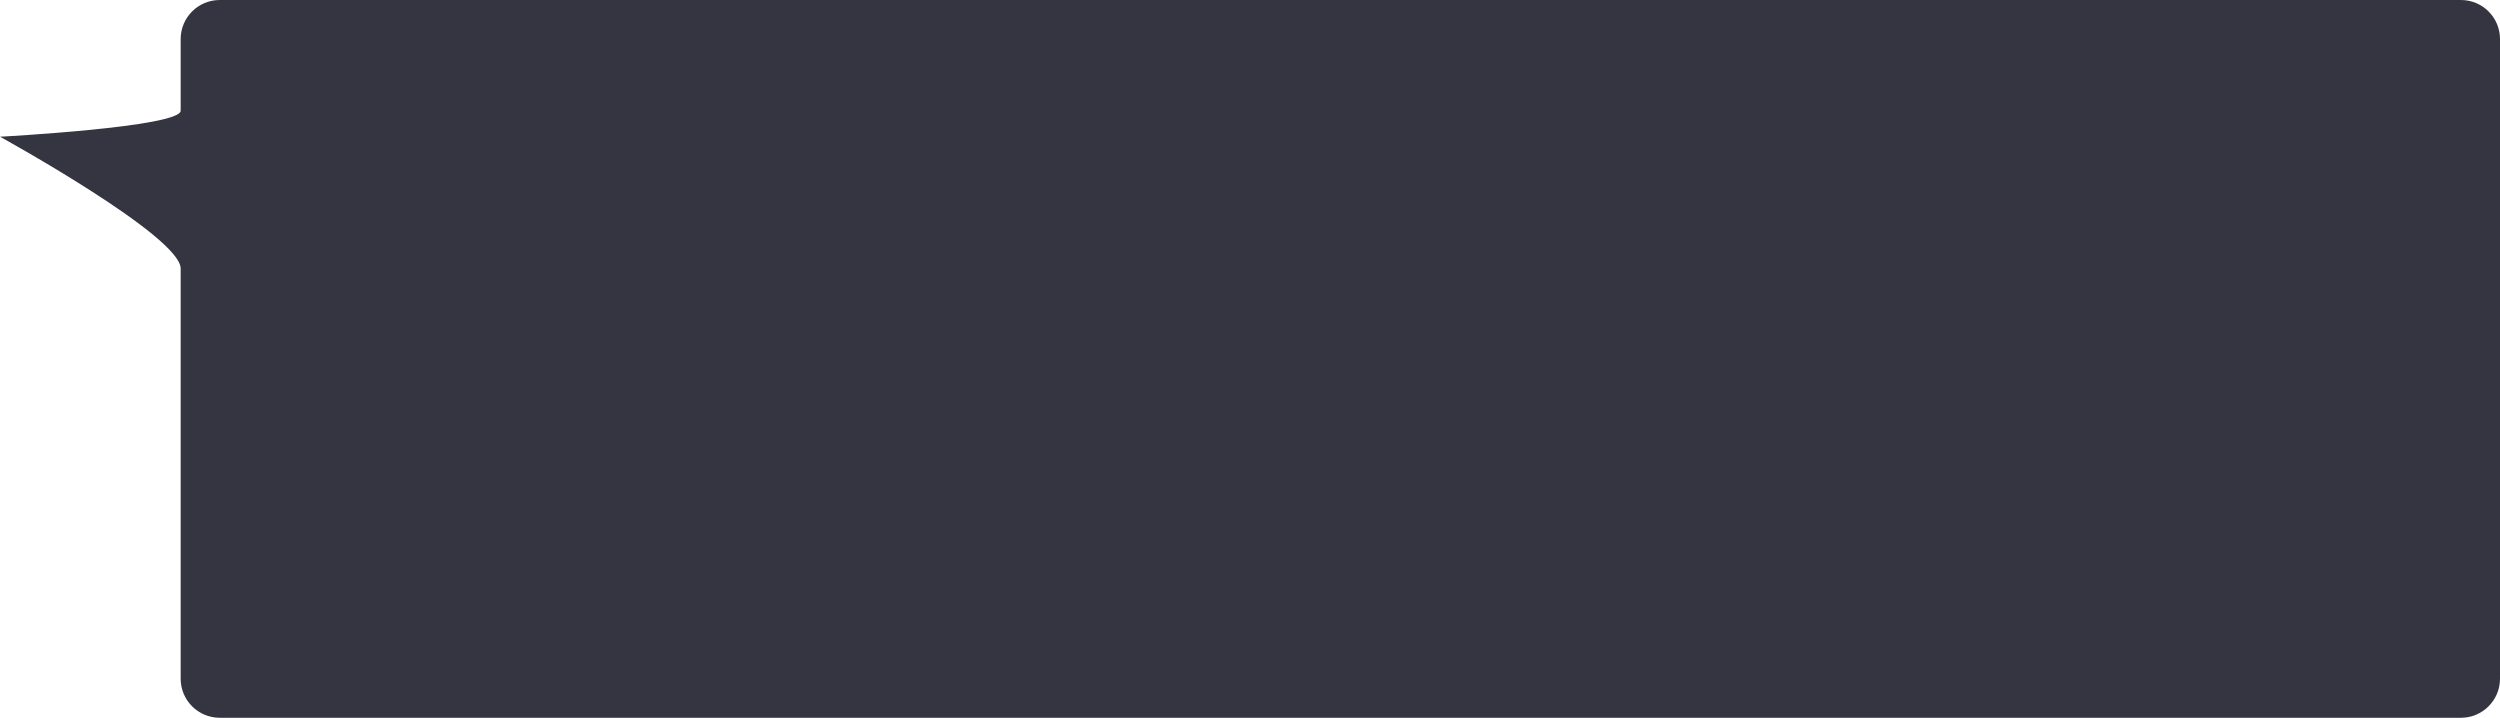
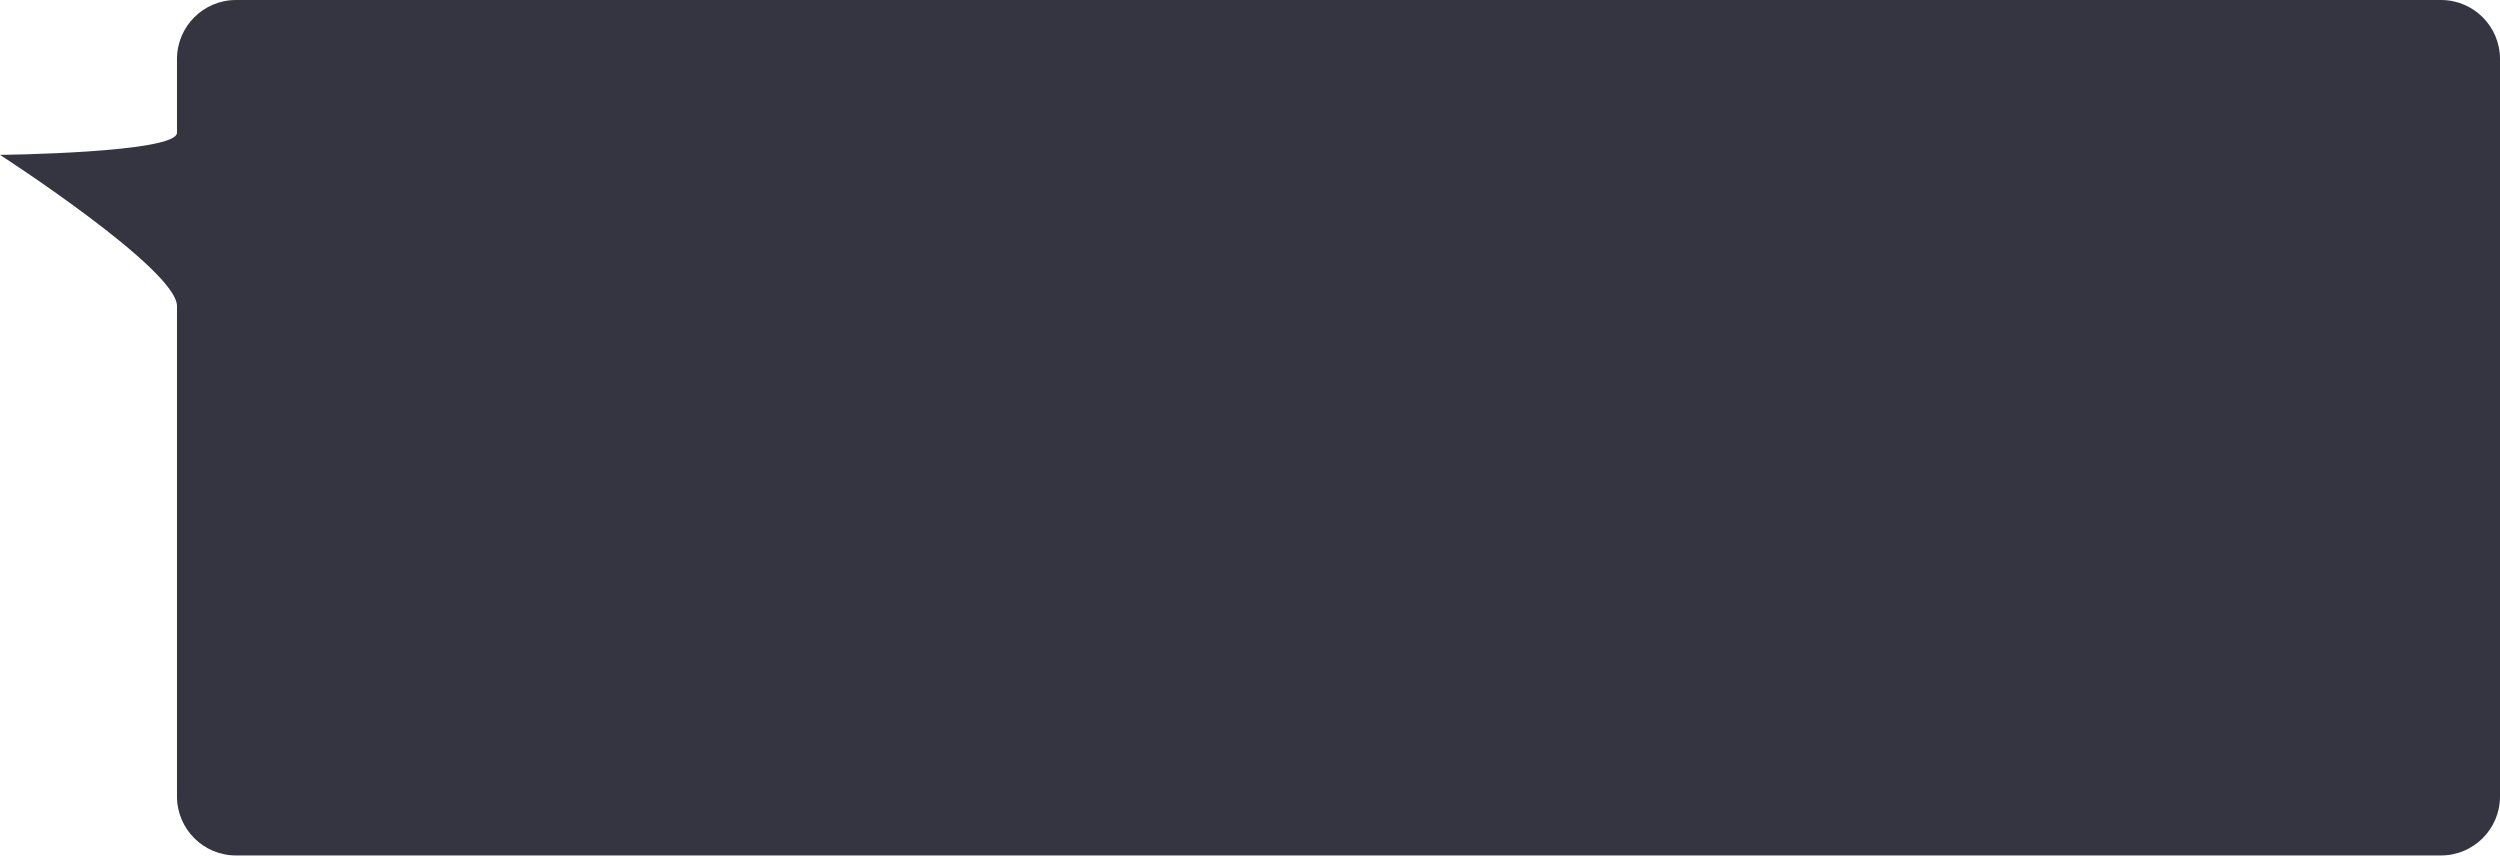
- <svg xmlns="http://www.w3.org/2000/svg" width="512" height="147" viewBox="0 0 512 147">
+ <svg xmlns="http://www.w3.org/2000/svg" width="339" height="116" viewBox="0 0 339 116">
  <g>
    <g>
-       <path fill="#353541" d="M45 0h459a8 8 0 0 1 8 8v131a8 8 0 0 1-8 8H45a8 8 0 0 1-8-8V55c0-6.647-37-27-37-27s37-1.977 37-5.334V8a8 8 0 0 1 8-8z" />
+       <path fill="#353541" d="M32 0h299a8 8 0 0 1 8 8v100a8 8 0 0 1-8 8H32a8 8 0 0 1-8-8V41.5C24 36.507 0 21 0 21s24-.253 24-3V8a8 8 0 0 1 8-8z" />
    </g>
  </g>
</svg>
